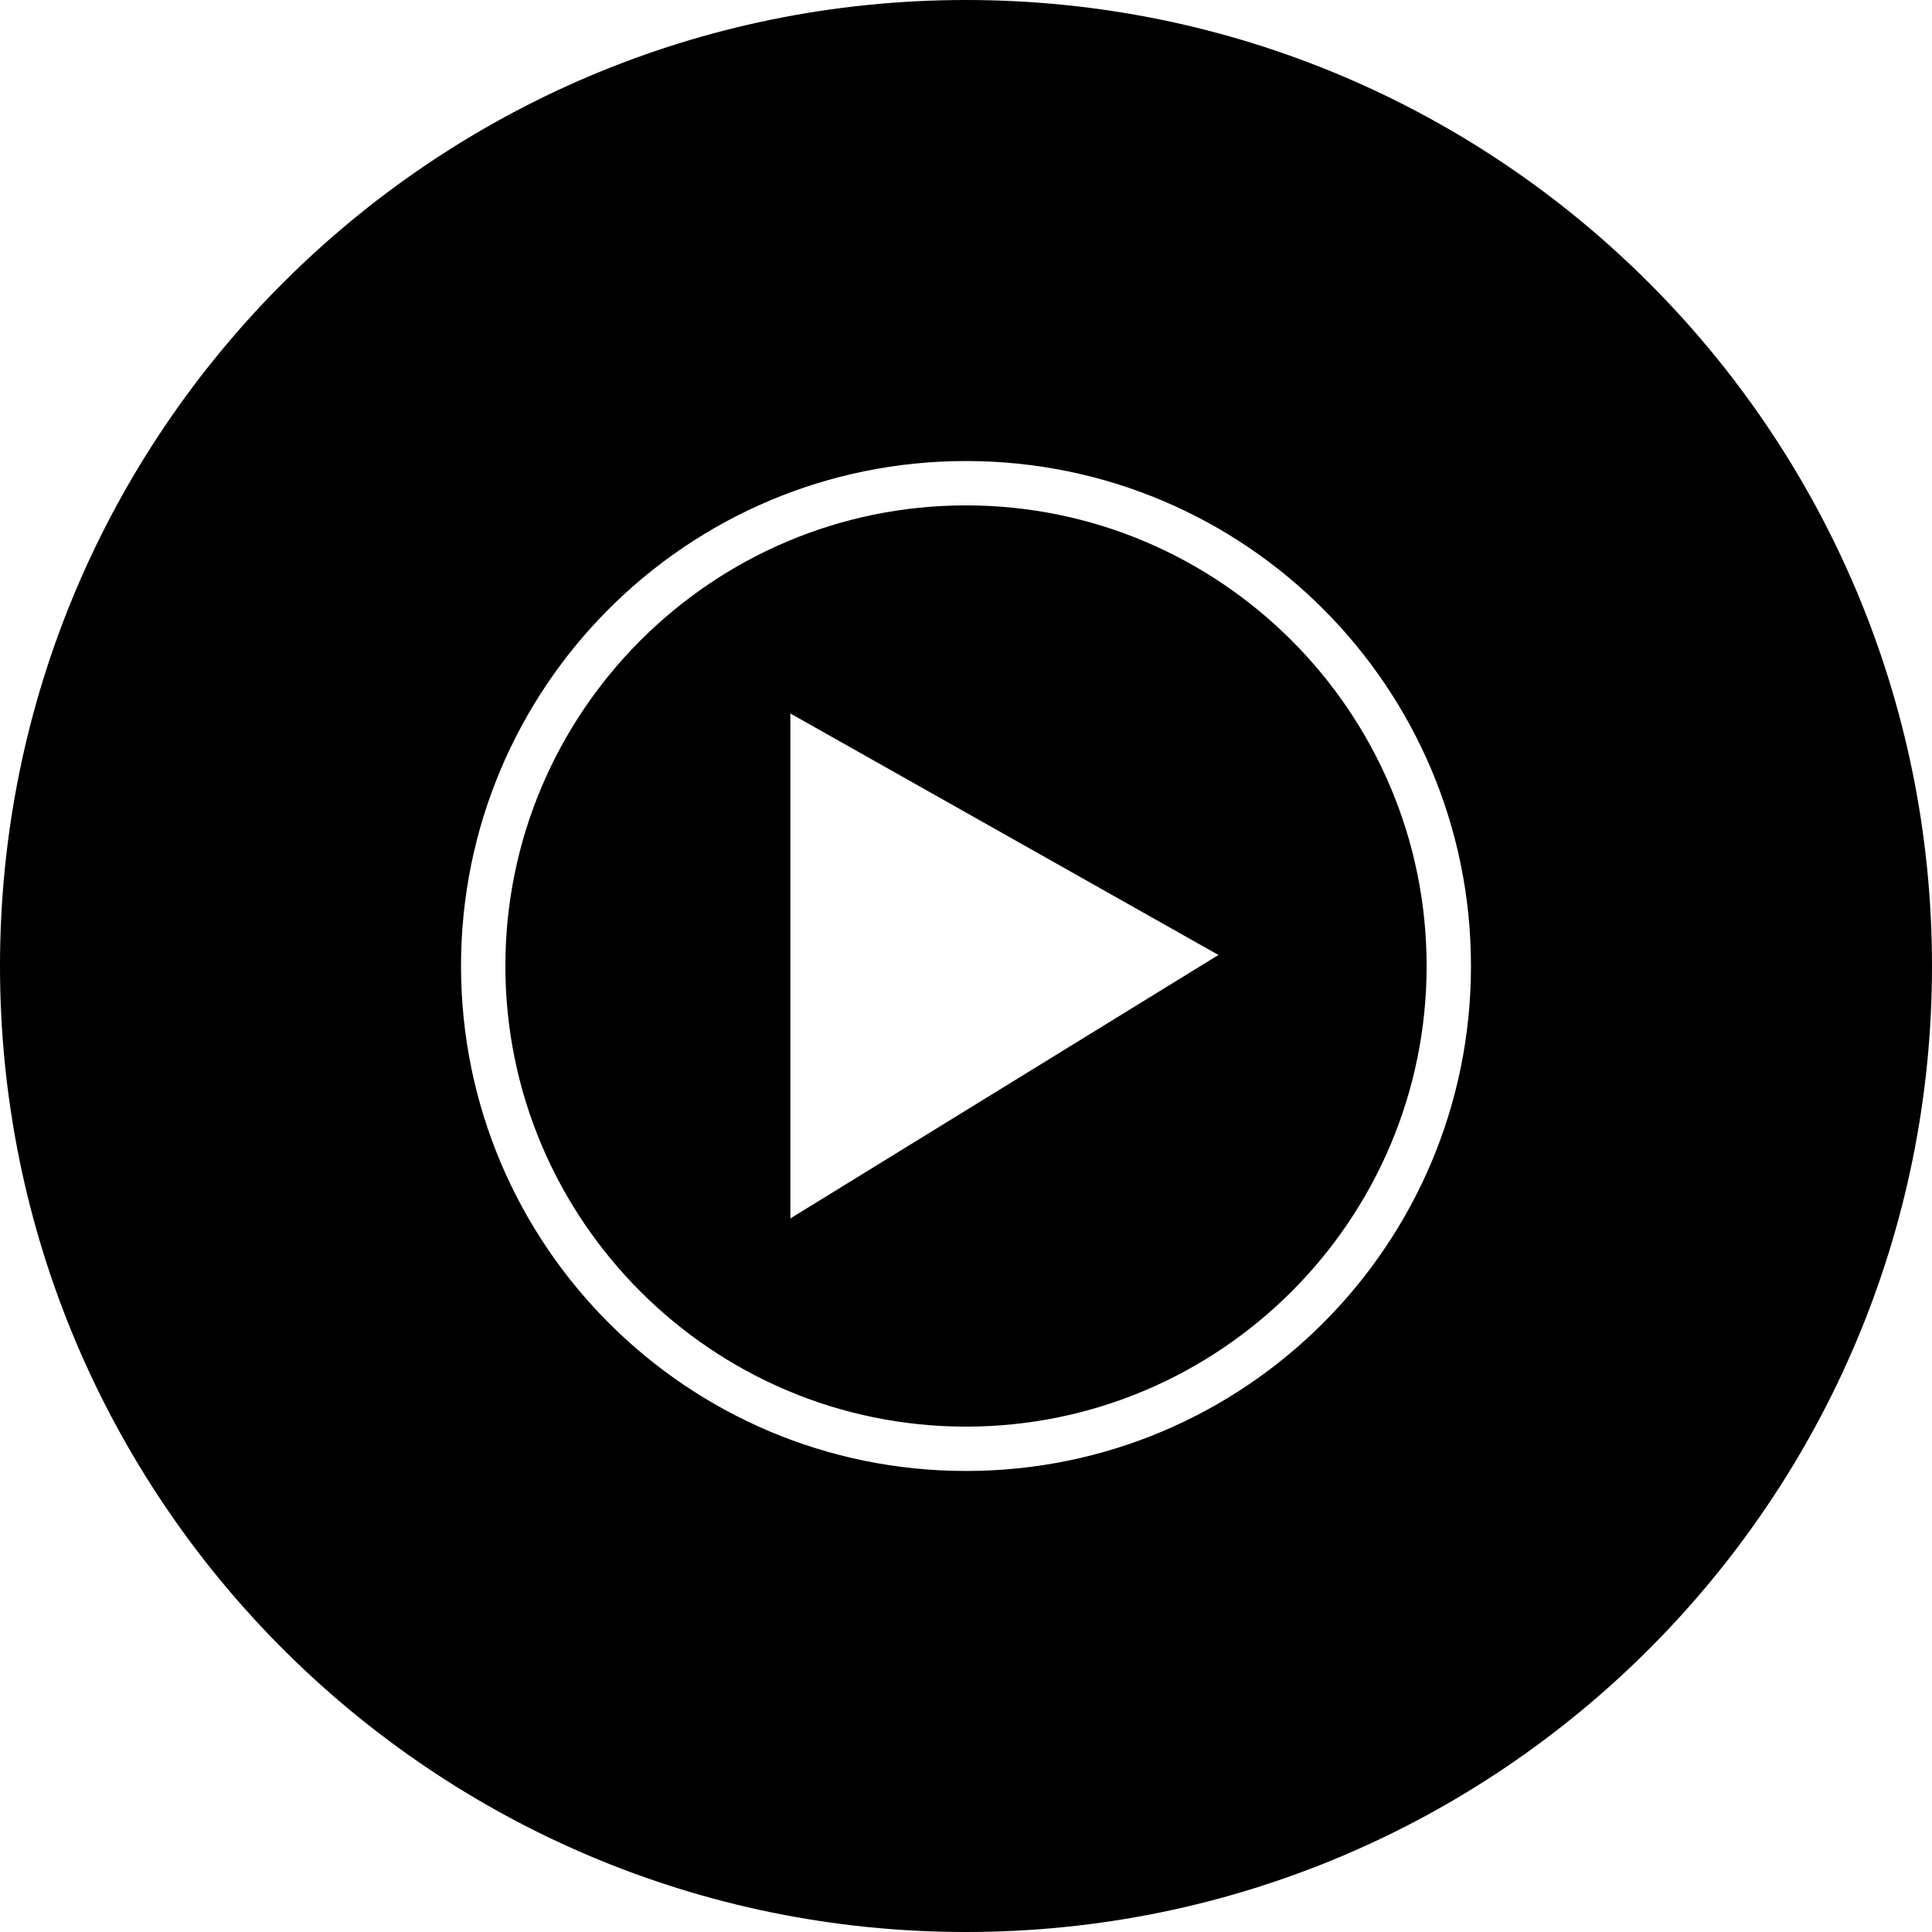
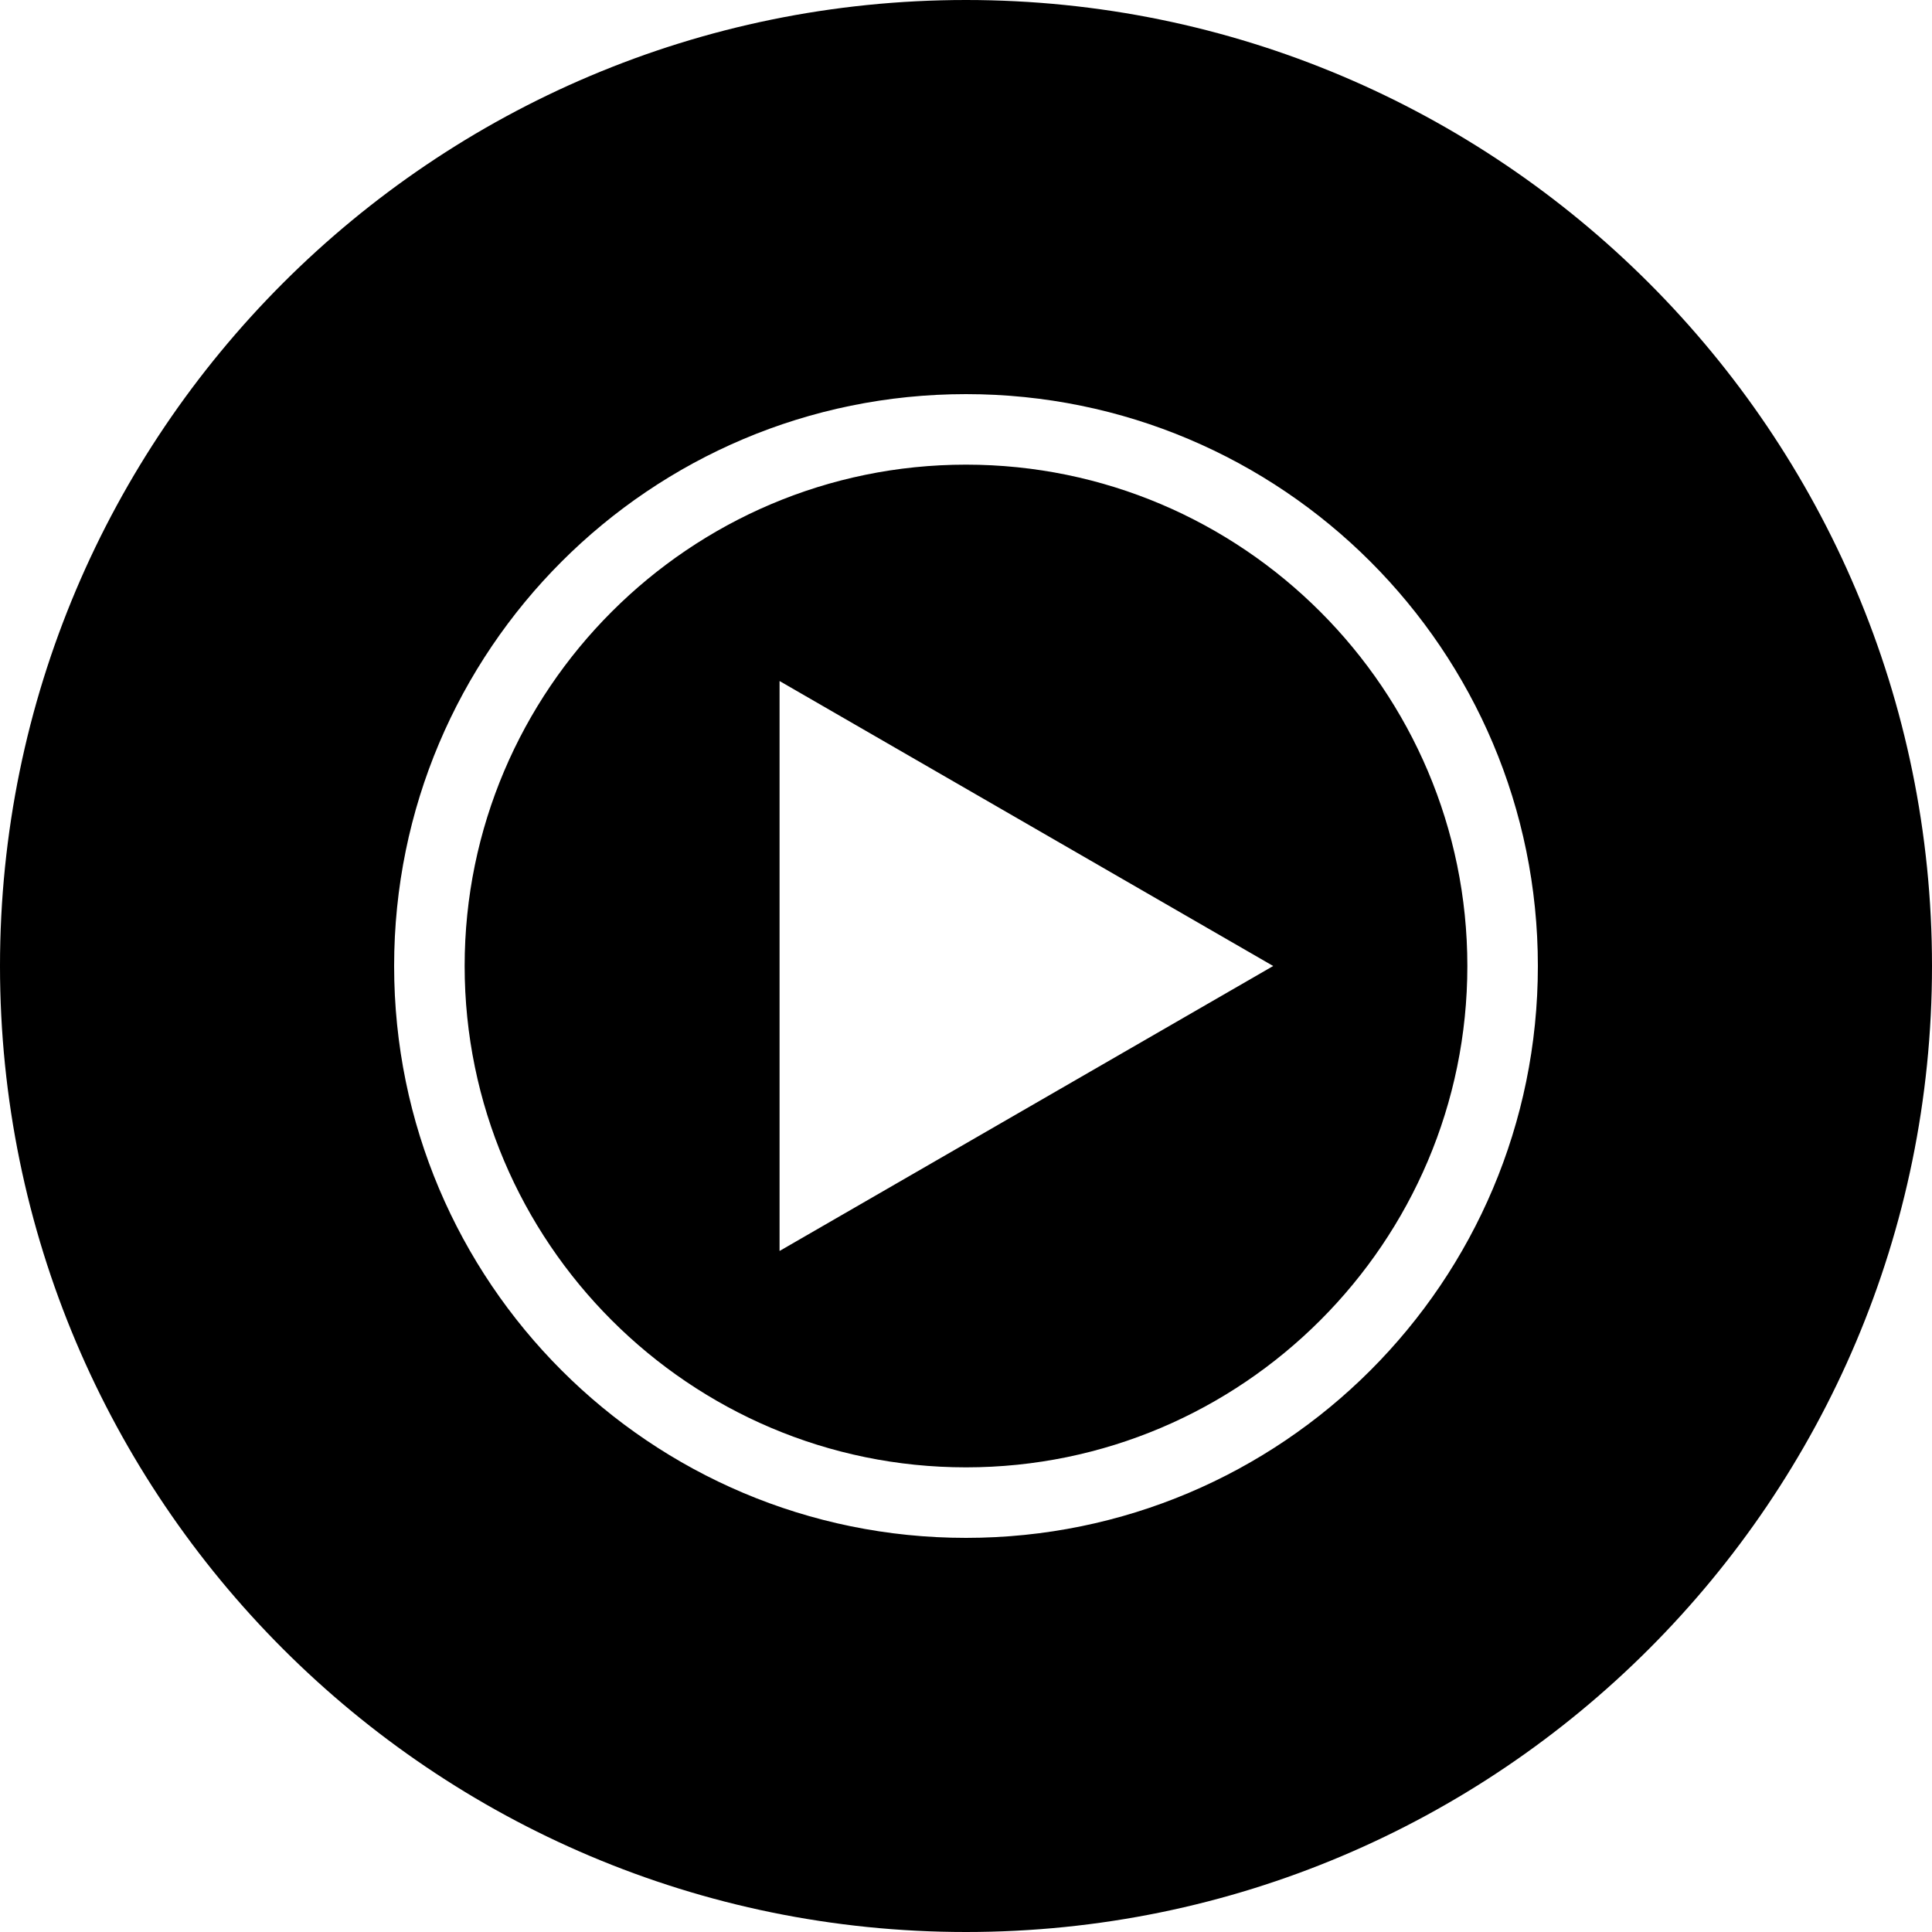
<svg xmlns="http://www.w3.org/2000/svg" role="img" viewBox="0 0 24 24">
-   <path d="M9.818 15.136l5.318-3.273-5.318-3zM12 6.278c3.155 0 5.722 2.566 5.722 5.722S15.155 17.722 12 17.722 6.278 15.155 6.278 12 8.845 6.278 12 6.278m0-.551C8.535 5.727 5.727 8.535 5.727 12S8.535 18.273 12 18.273 18.273 15.465 18.273 12 15.465 5.727 12 5.727zM24 12a12 12 0 01-12 12A12 12 0 010 12 12 12 0 0112 0a12 12 0 0112 12" />
+   <path d="M12 0C5.376 0 0 5.376 0 12s5.376 12 12 12 12-5.376 12-12S18.624 0 12 0zm0 19.104c-3.924 0-7.104-3.18-7.104-7.104S8.076 4.896 12 4.896s7.104 3.18 7.104 7.104-3.18 7.104-7.104 7.104zm0-13.332c-3.432 0-6.228 2.796-6.228 6.228S8.568 18.228 12 18.228s6.228-2.796 6.228-6.228S15.432 5.772 12 5.772zM9.684 15.54V8.46L15.816 12l-6.132 3.54z" />
</svg>
